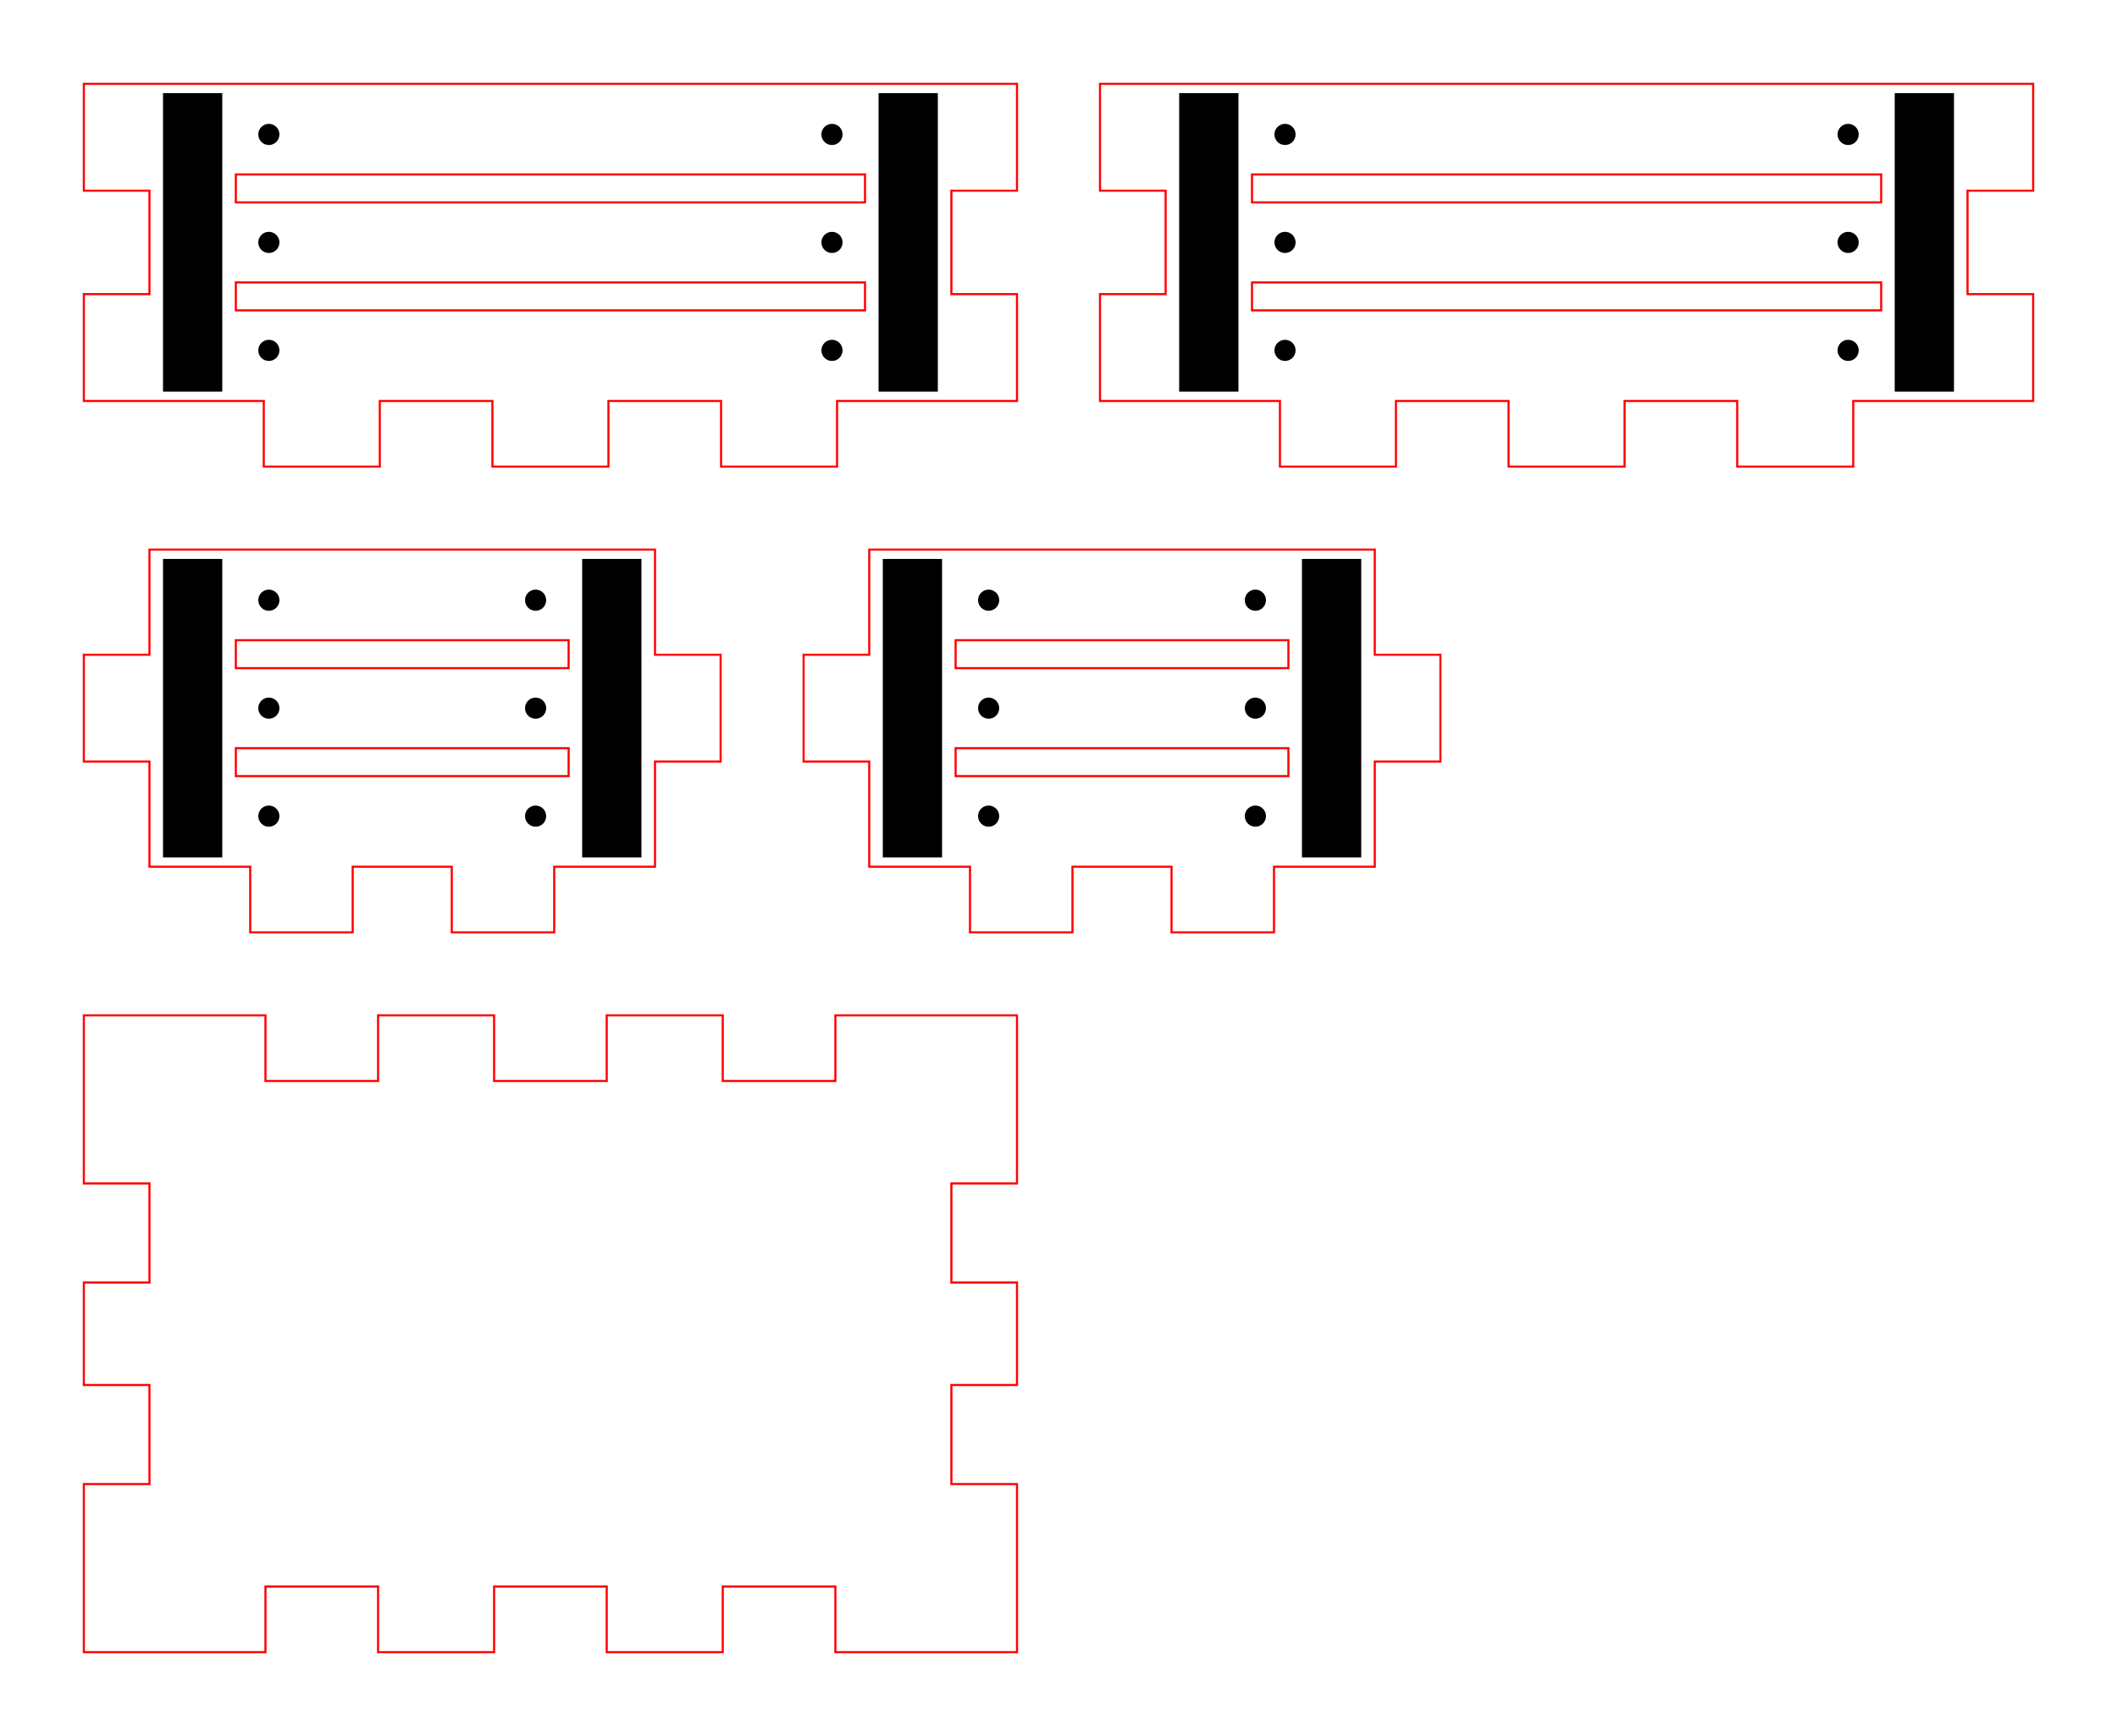
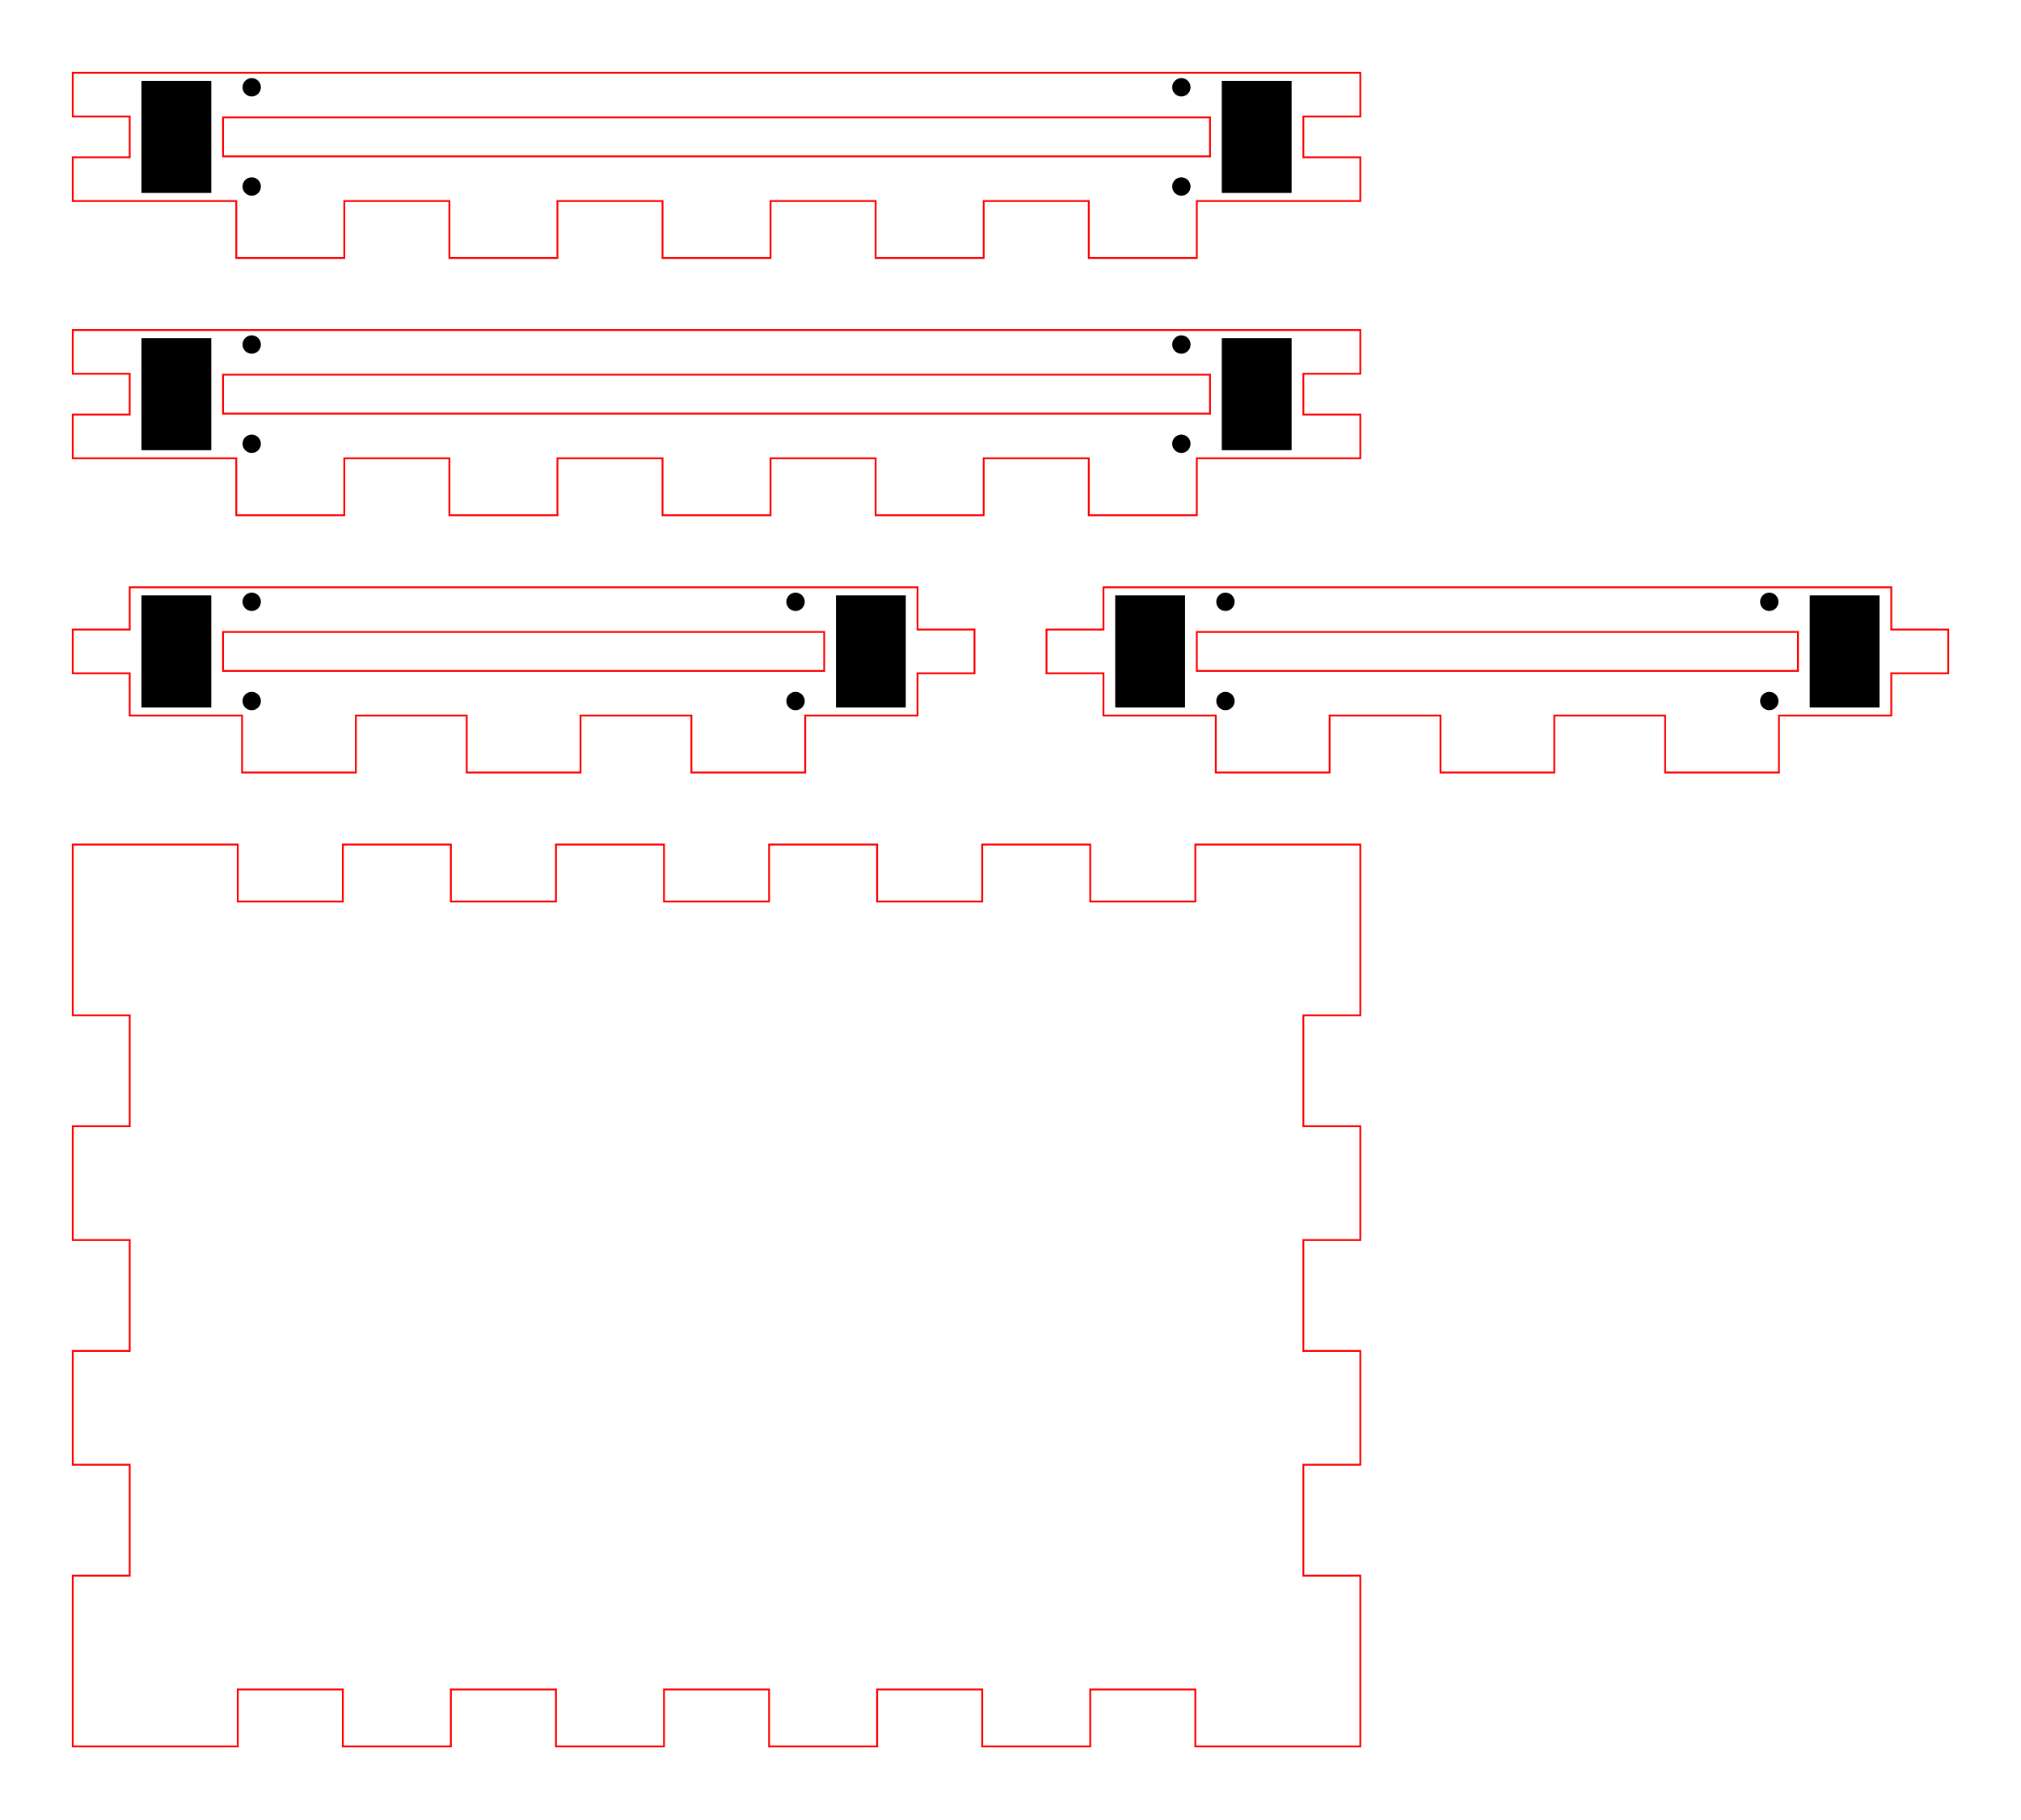
- <svg xmlns="http://www.w3.org/2000/svg" width="100mm" height="82mm" viewBox="0 0 100 82">
+ <svg xmlns="http://www.w3.org/2000/svg" width="110mm" height="99mm" viewBox="0 0 110 99">
  <g id="RASTER" class="layer-raster" fill="#000000" fill-rule="nonzero" stroke="none">
    <g class="piece" data-piece="crate-CRUMBLE-front">
-       <path d="M7.7 4.4L10.5 4.4L10.5 18.5L7.7 18.5Z" />
-       <path d="M41.5 4.4L44.3 4.4L44.3 18.5L41.5 18.5Z" />
-       <circle cx="12.7" cy="6.35" r="0.5" />
-       <circle cx="39.3" cy="6.35" r="0.5" />
-       <circle cx="12.7" cy="11.45" r="0.5" />
-       <circle cx="39.3" cy="11.45" r="0.5" />
-       <circle cx="12.7" cy="16.55" r="0.5" />
-       <circle cx="39.3" cy="16.55" r="0.5" />
+       <path d="M7.7 4.4L11.5 4.4L11.5 10.5L7.7 10.5Z" />
+       <path d="M66.5 4.4L70.3 4.4L70.3 10.5L66.5 10.5Z" />
+       <circle cx="13.7" cy="4.75" r="0.5" />
+       <circle cx="64.3" cy="4.75" r="0.5" />
+       <circle cx="13.7" cy="10.15" r="0.5" />
+       <circle cx="64.3" cy="10.15" r="0.5" />
    </g>
    <g class="piece" data-piece="crate-CRUMBLE-back">
-       <path d="M55.7 4.4L58.5 4.4L58.5 18.5L55.7 18.5Z" />
-       <path d="M89.5 4.4L92.3 4.4L92.3 18.5L89.5 18.5Z" />
-       <circle cx="60.7" cy="6.35" r="0.5" />
-       <circle cx="87.3" cy="6.35" r="0.5" />
-       <circle cx="60.7" cy="11.45" r="0.5" />
-       <circle cx="87.3" cy="11.45" r="0.5" />
-       <circle cx="60.7" cy="16.55" r="0.5" />
-       <circle cx="87.3" cy="16.55" r="0.5" />
+       <path d="M7.7 18.4L11.5 18.4L11.5 24.5L7.7 24.5Z" />
+       <path d="M66.5 18.4L70.3 18.4L70.3 24.5L66.5 24.5Z" />
+       <circle cx="13.7" cy="18.75" r="0.5" />
+       <circle cx="64.3" cy="18.75" r="0.5" />
+       <circle cx="13.7" cy="24.15" r="0.5" />
+       <circle cx="64.3" cy="24.15" r="0.5" />
    </g>
    <g class="piece" data-piece="crate-CRUMBLE-side-1">
-       <path d="M7.7 26.4L10.5 26.4L10.5 40.5L7.7 40.5Z" />
-       <path d="M27.5 26.4L30.3 26.4L30.3 40.5L27.5 40.5Z" />
-       <circle cx="12.7" cy="28.35" r="0.5" />
-       <circle cx="25.3" cy="28.35" r="0.5" />
-       <circle cx="12.7" cy="33.45" r="0.5" />
-       <circle cx="25.3" cy="33.45" r="0.5" />
-       <circle cx="12.7" cy="38.55" r="0.5" />
-       <circle cx="25.3" cy="38.55" r="0.5" />
+       <path d="M7.7 32.4L11.5 32.4L11.5 38.5L7.7 38.5Z" />
+       <path d="M45.5 32.4L49.3 32.4L49.3 38.5L45.5 38.5Z" />
+       <circle cx="13.7" cy="32.75" r="0.5" />
+       <circle cx="43.3" cy="32.75" r="0.5" />
+       <circle cx="13.7" cy="38.15" r="0.5" />
+       <circle cx="43.3" cy="38.15" r="0.5" />
    </g>
    <g class="piece" data-piece="crate-CRUMBLE-side-2">
-       <path d="M41.7 26.4L44.5 26.4L44.5 40.5L41.7 40.5Z" />
-       <path d="M61.5 26.4L64.3 26.4L64.3 40.5L61.5 40.5Z" />
-       <circle cx="46.7" cy="28.35" r="0.5" />
-       <circle cx="59.3" cy="28.35" r="0.5" />
-       <circle cx="46.7" cy="33.45" r="0.5" />
-       <circle cx="59.3" cy="33.45" r="0.5" />
-       <circle cx="46.7" cy="38.55" r="0.5" />
-       <circle cx="59.3" cy="38.55" r="0.5" />
+       <path d="M60.7 32.4L64.5 32.4L64.5 38.5L60.7 38.5Z" />
+       <path d="M98.5 32.4L102.3 32.4L102.3 38.5L98.5 38.5Z" />
+       <circle cx="66.7" cy="32.75" r="0.5" />
+       <circle cx="96.3" cy="32.75" r="0.5" />
+       <circle cx="66.7" cy="38.15" r="0.5" />
+       <circle cx="96.3" cy="38.15" r="0.5" />
    </g>
  </g>
  <g id="CUT" class="layer-cut" fill="none" stroke="#ff0000" stroke-width="0.1">
    <g class="piece" data-piece="crate-CRUMBLE-front">
-       <path d="M7.1 3.96L44.9 3.96L48.04 3.96L48.04 9.007L44.94 9.007L44.94 13.893L48.04 13.893L48.04 18.94L44.9 18.94L39.54 18.94L39.54 22.04L34.06 22.04L34.06 18.94L28.74 18.94L28.74 22.04L23.26 22.04L23.26 18.94L17.94 18.94L17.94 22.04L12.46 22.04L12.46 18.94L7.1 18.94L3.96 18.94L3.96 13.893L7.06 13.893L7.06 9.007L3.96 9.007L3.96 3.96Z" />
-       <path d="M11.14 8.24L40.86 8.24L40.86 9.56L11.14 9.56Z" />
-       <path d="M11.14 13.34L40.86 13.34L40.86 14.66L11.14 14.66Z" />
+       <path d="M7.1 3.96L70.9 3.96L74.04 3.96L74.04 6.34L70.94 6.34L70.94 8.56L74.04 8.56L74.04 10.94L70.9 10.94L65.14 10.94L65.14 14.04L59.26 14.04L59.26 10.94L53.54 10.94L53.54 14.04L47.66 14.04L47.66 10.94L41.94 10.94L41.94 14.04L36.06 14.04L36.06 10.94L30.34 10.94L30.34 14.04L24.46 14.04L24.46 10.94L18.74 10.94L18.74 14.04L12.86 14.04L12.86 10.94L7.1 10.94L3.96 10.94L3.96 8.56L7.06 8.56L7.06 6.34L3.96 6.34L3.96 3.96Z" />
+       <path d="M12.14 6.39L65.86 6.39L65.86 8.51L12.14 8.51Z" />
    </g>
    <g class="piece" data-piece="crate-CRUMBLE-back">
-       <path d="M55.1 3.96L92.9 3.96L96.04 3.96L96.04 9.007L92.94 9.007L92.94 13.893L96.04 13.893L96.04 18.94L92.9 18.94L87.54 18.94L87.54 22.04L82.06 22.04L82.06 18.94L76.74 18.94L76.74 22.04L71.26 22.04L71.26 18.94L65.94 18.94L65.94 22.04L60.46 22.04L60.46 18.94L55.1 18.94L51.96 18.94L51.96 13.893L55.06 13.893L55.06 9.007L51.96 9.007L51.96 3.96Z" />
-       <path d="M59.14 8.24L88.86 8.24L88.86 9.56L59.14 9.56Z" />
-       <path d="M59.14 13.34L88.86 13.34L88.86 14.66L59.14 14.66Z" />
+       <path d="M7.1 17.96L70.9 17.96L74.04 17.96L74.04 20.34L70.94 20.34L70.94 22.56L74.04 22.56L74.04 24.94L70.9 24.94L65.14 24.94L65.14 28.04L59.26 28.04L59.26 24.94L53.54 24.94L53.54 28.04L47.66 28.04L47.66 24.94L41.94 24.94L41.94 28.04L36.06 28.04L36.06 24.94L30.34 24.94L30.34 28.04L24.46 28.04L24.46 24.94L18.74 24.94L18.74 28.04L12.86 28.04L12.86 24.94L7.1 24.94L3.96 24.94L3.96 22.56L7.06 22.56L7.06 20.34L3.96 20.34L3.96 17.96Z" />
+       <path d="M12.14 20.39L65.86 20.39L65.86 22.51L12.14 22.51Z" />
    </g>
    <g class="piece" data-piece="crate-CRUMBLE-side-1">
-       <path d="M7.06 25.96L30.94 25.96L30.94 30.927L34.04 30.927L34.04 35.973L30.94 35.973L30.94 40.94L26.18 40.94L26.18 44.04L21.34 44.04L21.34 40.94L16.66 40.94L16.66 44.04L11.82 44.04L11.82 40.94L7.06 40.94L7.06 35.973L3.96 35.973L3.96 30.927L7.06 30.927Z" />
-       <path d="M11.14 30.24L26.86 30.24L26.86 31.56L11.14 31.56Z" />
-       <path d="M11.14 35.34L26.86 35.34L26.86 36.66L11.14 36.66Z" />
+       <path d="M7.06 31.96L49.94 31.96L49.94 34.26L53.04 34.26L53.04 36.64L49.94 36.64L49.94 38.94L43.826 38.94L43.826 42.04L37.631 42.04L37.631 38.94L31.597 38.94L31.597 42.04L25.403 42.04L25.403 38.94L19.369 38.94L19.369 42.04L13.174 42.04L13.174 38.94L7.06 38.94L7.06 36.64L3.96 36.64L3.96 34.26L7.06 34.26Z" />
+       <path d="M12.14 34.39L44.86 34.39L44.86 36.51L12.14 36.51Z" />
    </g>
    <g class="piece" data-piece="crate-CRUMBLE-side-2">
-       <path d="M41.06 25.96L64.94 25.96L64.94 30.927L68.04 30.927L68.04 35.973L64.94 35.973L64.94 40.94L60.18 40.94L60.18 44.04L55.34 44.04L55.34 40.94L50.66 40.94L50.66 44.04L45.82 44.04L45.82 40.94L41.06 40.94L41.06 35.973L37.96 35.973L37.96 30.927L41.06 30.927Z" />
-       <path d="M45.14 30.24L60.86 30.24L60.86 31.56L45.14 31.56Z" />
-       <path d="M45.14 35.34L60.86 35.34L60.86 36.66L45.14 36.66Z" />
+       <path d="M60.06 31.96L102.94 31.96L102.94 34.26L106.04 34.26L106.04 36.64L102.94 36.64L102.94 38.94L96.826 38.94L96.826 42.04L90.631 42.04L90.631 38.94L84.597 38.94L84.597 42.04L78.403 42.04L78.403 38.94L72.369 38.94L72.369 42.04L66.174 42.04L66.174 38.94L60.06 38.94L60.06 36.64L56.96 36.64L56.96 34.26L60.06 34.26Z" />
+       <path d="M65.14 34.39L97.86 34.39L97.86 36.51L65.14 36.51Z" />
    </g>
    <g class="piece" data-piece="crate-CRUMBLE-base">
-       <path d="M3.96 47.96L7.1 47.96L12.54 47.96L12.54 51.06L17.86 51.06L17.86 47.96L23.34 47.96L23.34 51.06L28.66 51.06L28.66 47.96L34.14 47.96L34.14 51.06L39.46 51.06L39.46 47.96L44.9 47.96L48.04 47.96L48.04 51.1L48.04 55.9L44.94 55.9L44.94 60.58L48.04 60.58L48.04 65.42L44.94 65.42L44.94 70.1L48.04 70.1L48.04 74.9L48.04 78.04L44.9 78.04L39.46 78.04L39.46 74.94L34.14 74.94L34.14 78.04L28.66 78.04L28.66 74.94L23.34 74.94L23.34 78.04L17.86 78.04L17.86 74.94L12.54 74.94L12.54 78.04L7.1 78.04L3.96 78.04L3.96 74.9L3.96 70.1L7.06 70.1L7.06 65.42L3.96 65.42L3.96 60.58L7.06 60.58L7.06 55.9L3.96 55.9L3.96 51.1Z" />
+       <path d="M3.96 45.96L7.1 45.96L12.94 45.96L12.94 49.06L18.66 49.06L18.66 45.96L24.54 45.96L24.54 49.06L30.26 49.06L30.26 45.96L36.14 45.96L36.14 49.06L41.86 49.06L41.86 45.96L47.74 45.96L47.74 49.06L53.46 49.06L53.46 45.96L59.34 45.96L59.34 49.06L65.06 49.06L65.06 45.96L70.9 45.96L74.04 45.96L74.04 49.1L74.04 55.254L70.94 55.254L70.94 61.289L74.04 61.289L74.04 67.483L70.94 67.483L70.94 73.517L74.04 73.517L74.04 79.711L70.94 79.711L70.94 85.746L74.04 85.746L74.04 91.9L74.04 95.04L70.9 95.04L65.06 95.04L65.06 91.94L59.34 91.94L59.34 95.04L53.46 95.04L53.46 91.94L47.74 91.94L47.74 95.04L41.86 95.04L41.86 91.94L36.14 91.94L36.14 95.04L30.26 95.04L30.26 91.94L24.54 91.94L24.54 95.04L18.66 95.04L18.66 91.94L12.94 91.94L12.94 95.04L7.1 95.04L3.96 95.04L3.96 91.9L3.96 85.746L7.06 85.746L7.06 79.711L3.96 79.711L3.96 73.517L7.06 73.517L7.06 67.483L3.96 67.483L3.96 61.289L7.06 61.289L7.06 55.254L3.96 55.254L3.96 49.1Z" />
    </g>
  </g>
</svg>
